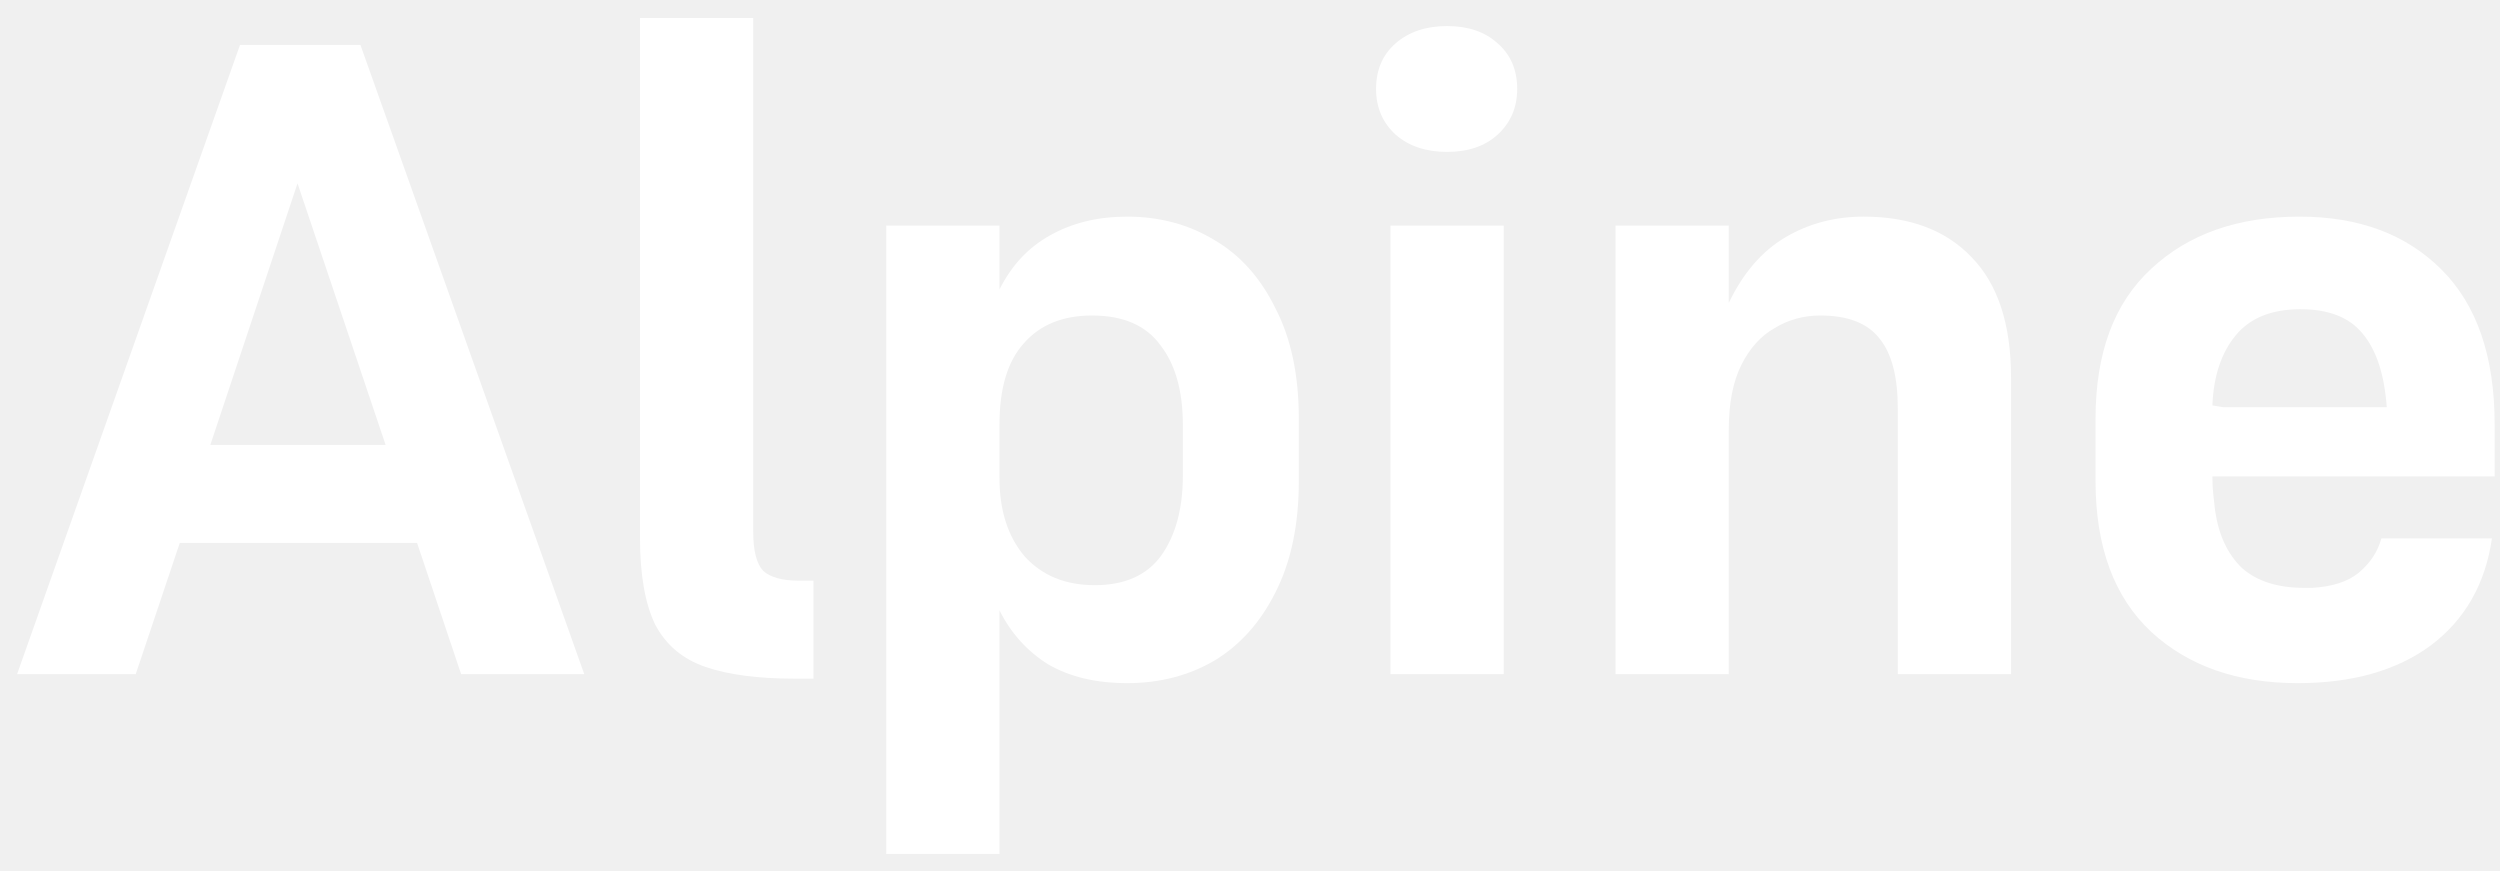
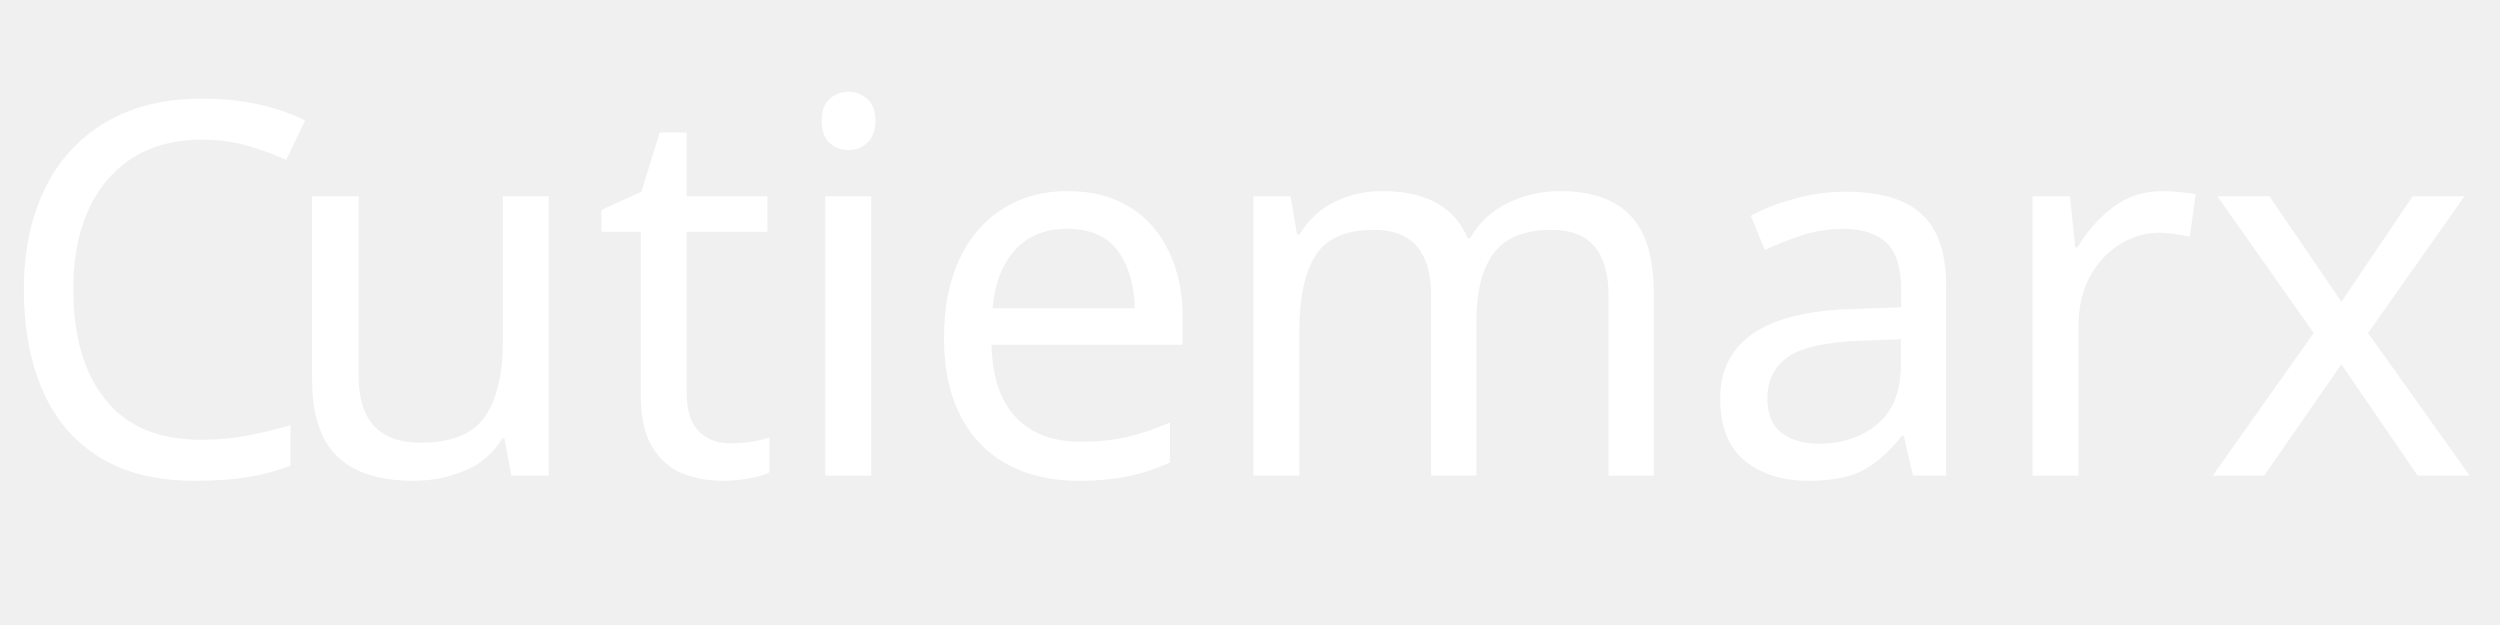
- <svg xmlns="http://www.w3.org/2000/svg" width="89" height="31" viewBox="0 0 89 31" fill="#FFFFFF">
-   <path d="M13.728 15.84L10.592 6.528L7.488 15.84H13.728ZM16.416 24L14.848 19.328H6.4L4.832 24H0.608L8.544 1.6H12.832L20.8 24H16.416Z" />
-   <path d="M26.815 18.944C26.815 19.605 26.932 20.064 27.167 20.32C27.423 20.555 27.85 20.672 28.447 20.672H28.959V24.16H28.287C26.986 24.16 25.93 24.021 25.119 23.744C24.308 23.467 23.711 22.965 23.327 22.24C22.964 21.493 22.783 20.459 22.783 19.136V0.64H26.815V18.944Z" />
-   <path d="M38.974 20.832C40.041 20.832 40.83 20.48 41.342 19.776C41.854 19.051 42.11 18.101 42.11 16.928V15.136C42.11 13.92 41.843 12.971 41.31 12.288C40.798 11.584 39.987 11.232 38.878 11.232C37.833 11.232 37.022 11.563 36.446 12.224C35.87 12.864 35.582 13.824 35.582 15.104V17.024C35.582 18.176 35.881 19.104 36.478 19.808C37.097 20.491 37.929 20.832 38.974 20.832ZM40.126 24.32C39.017 24.32 38.078 24.096 37.31 23.648C36.563 23.179 35.987 22.539 35.582 21.728V30.4H31.55V8.032H35.582V10.304C36.009 9.451 36.606 8.811 37.374 8.384C38.163 7.936 39.081 7.712 40.126 7.712C41.278 7.712 42.313 7.989 43.23 8.544C44.147 9.077 44.873 9.888 45.406 10.976C45.961 12.043 46.238 13.355 46.238 14.912V17.12C46.238 18.677 45.961 20 45.406 21.088C44.873 22.155 44.147 22.965 43.23 23.52C42.313 24.053 41.278 24.32 40.126 24.32Z" />
-   <path d="M51.516 5.408C50.769 5.408 50.161 5.205 49.692 4.8C49.223 4.373 48.988 3.829 48.988 3.168C48.988 2.485 49.223 1.941 49.692 1.536C50.161 1.131 50.769 0.928 51.516 0.928C52.263 0.928 52.86 1.131 53.308 1.536C53.777 1.941 54.012 2.485 54.012 3.168C54.012 3.829 53.777 4.373 53.308 4.8C52.86 5.205 52.263 5.408 51.516 5.408ZM49.5 24V8.032H53.532V24H49.5Z" />
-   <path d="M61.544 15.296V24H57.513V8.032H61.544V10.784C62.056 9.717 62.728 8.939 63.56 8.448C64.392 7.957 65.32 7.712 66.344 7.712C67.987 7.712 69.267 8.192 70.184 9.152C71.123 10.112 71.593 11.541 71.593 13.44V24H67.561V14.528C67.561 13.419 67.347 12.597 66.921 12.064C66.494 11.509 65.79 11.232 64.808 11.232C64.211 11.232 63.667 11.381 63.176 11.68C62.686 11.957 62.291 12.395 61.992 12.992C61.694 13.589 61.544 14.357 61.544 15.296Z" />
-   <path d="M88.713 19.168C88.478 20.789 87.753 22.059 86.537 22.976C85.321 23.872 83.742 24.32 81.801 24.32C79.646 24.32 77.907 23.712 76.585 22.496C75.262 21.259 74.601 19.467 74.601 17.12V14.912C74.601 12.565 75.262 10.784 76.585 9.568C77.907 8.331 79.667 7.712 81.865 7.712C83.977 7.712 85.662 8.341 86.921 9.6C88.179 10.859 88.809 12.693 88.809 15.104V16.96H78.761C78.761 17.195 78.771 17.408 78.793 17.6C78.814 17.792 78.835 17.984 78.857 18.176C78.985 19.051 79.305 19.733 79.817 20.224C80.35 20.693 81.086 20.928 82.025 20.928C82.067 20.928 82.11 20.928 82.153 20.928C82.217 20.928 82.27 20.928 82.313 20.928C83.038 20.885 83.593 20.704 83.977 20.384C84.382 20.043 84.649 19.637 84.777 19.168H88.713ZM78.761 14.432L79.145 14.496H84.969C84.883 13.323 84.595 12.448 84.105 11.872C83.635 11.296 82.899 11.008 81.897 11.008C80.873 11.008 80.105 11.317 79.593 11.936C79.081 12.555 78.803 13.387 78.761 14.432Z" />
+ <svg xmlns="http://www.w3.org/2000/svg" width="100%" height="100%" viewBox="0 0 120 30" version="1.1" xml:space="preserve" style="fill-rule:evenodd;clip-rule:evenodd;stroke-linejoin:round;stroke-miterlimit:2;">
+   <text x="-0.388px" y="22.825px" style="font-family:'BubblegumSans-Regular', 'Bubblegum Sans';font-size:25px;fill:#fff;">C<tspan x="13.012px 23.062px 27.237px 31.362px 40.463px 55.813px 65.913px 72.637px 82.387px 86.012px 104.237px " y="22.825px 22.825px 22.825px 22.825px 22.825px 22.825px 22.825px 22.825px 22.825px 22.825px 22.825px ">utiemarx WG</tspan>
+   </text>
</svg>
